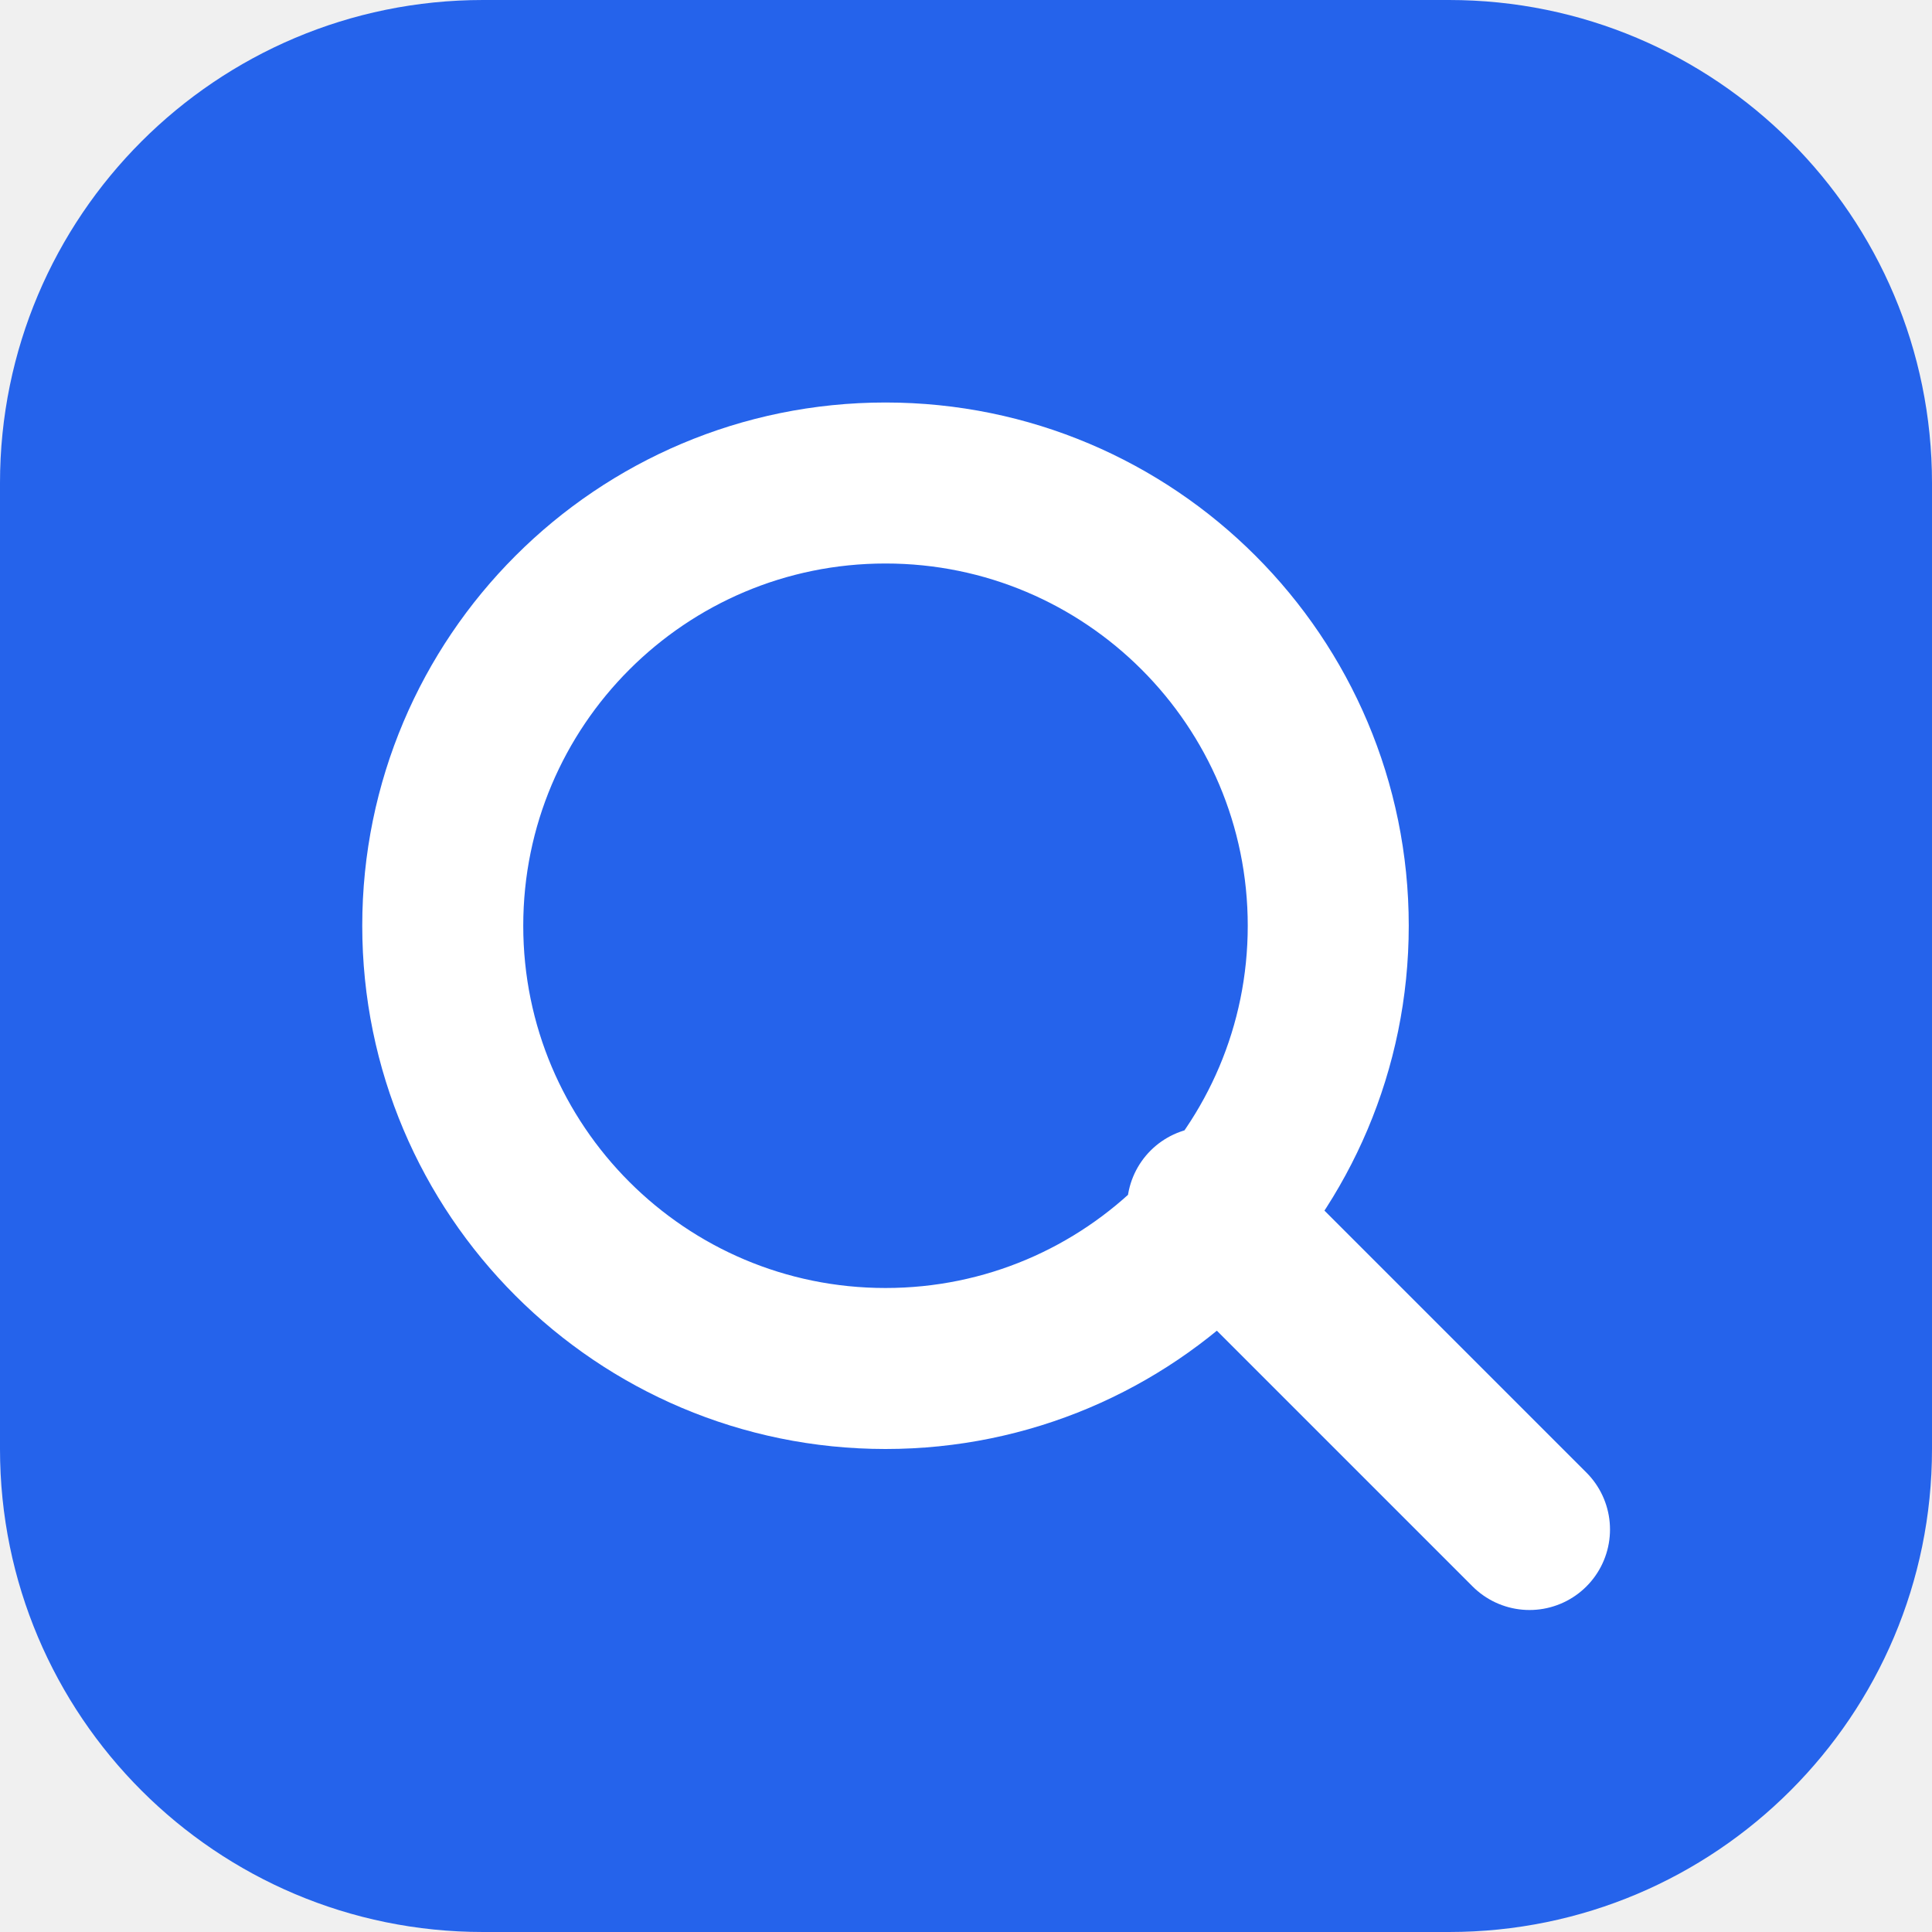
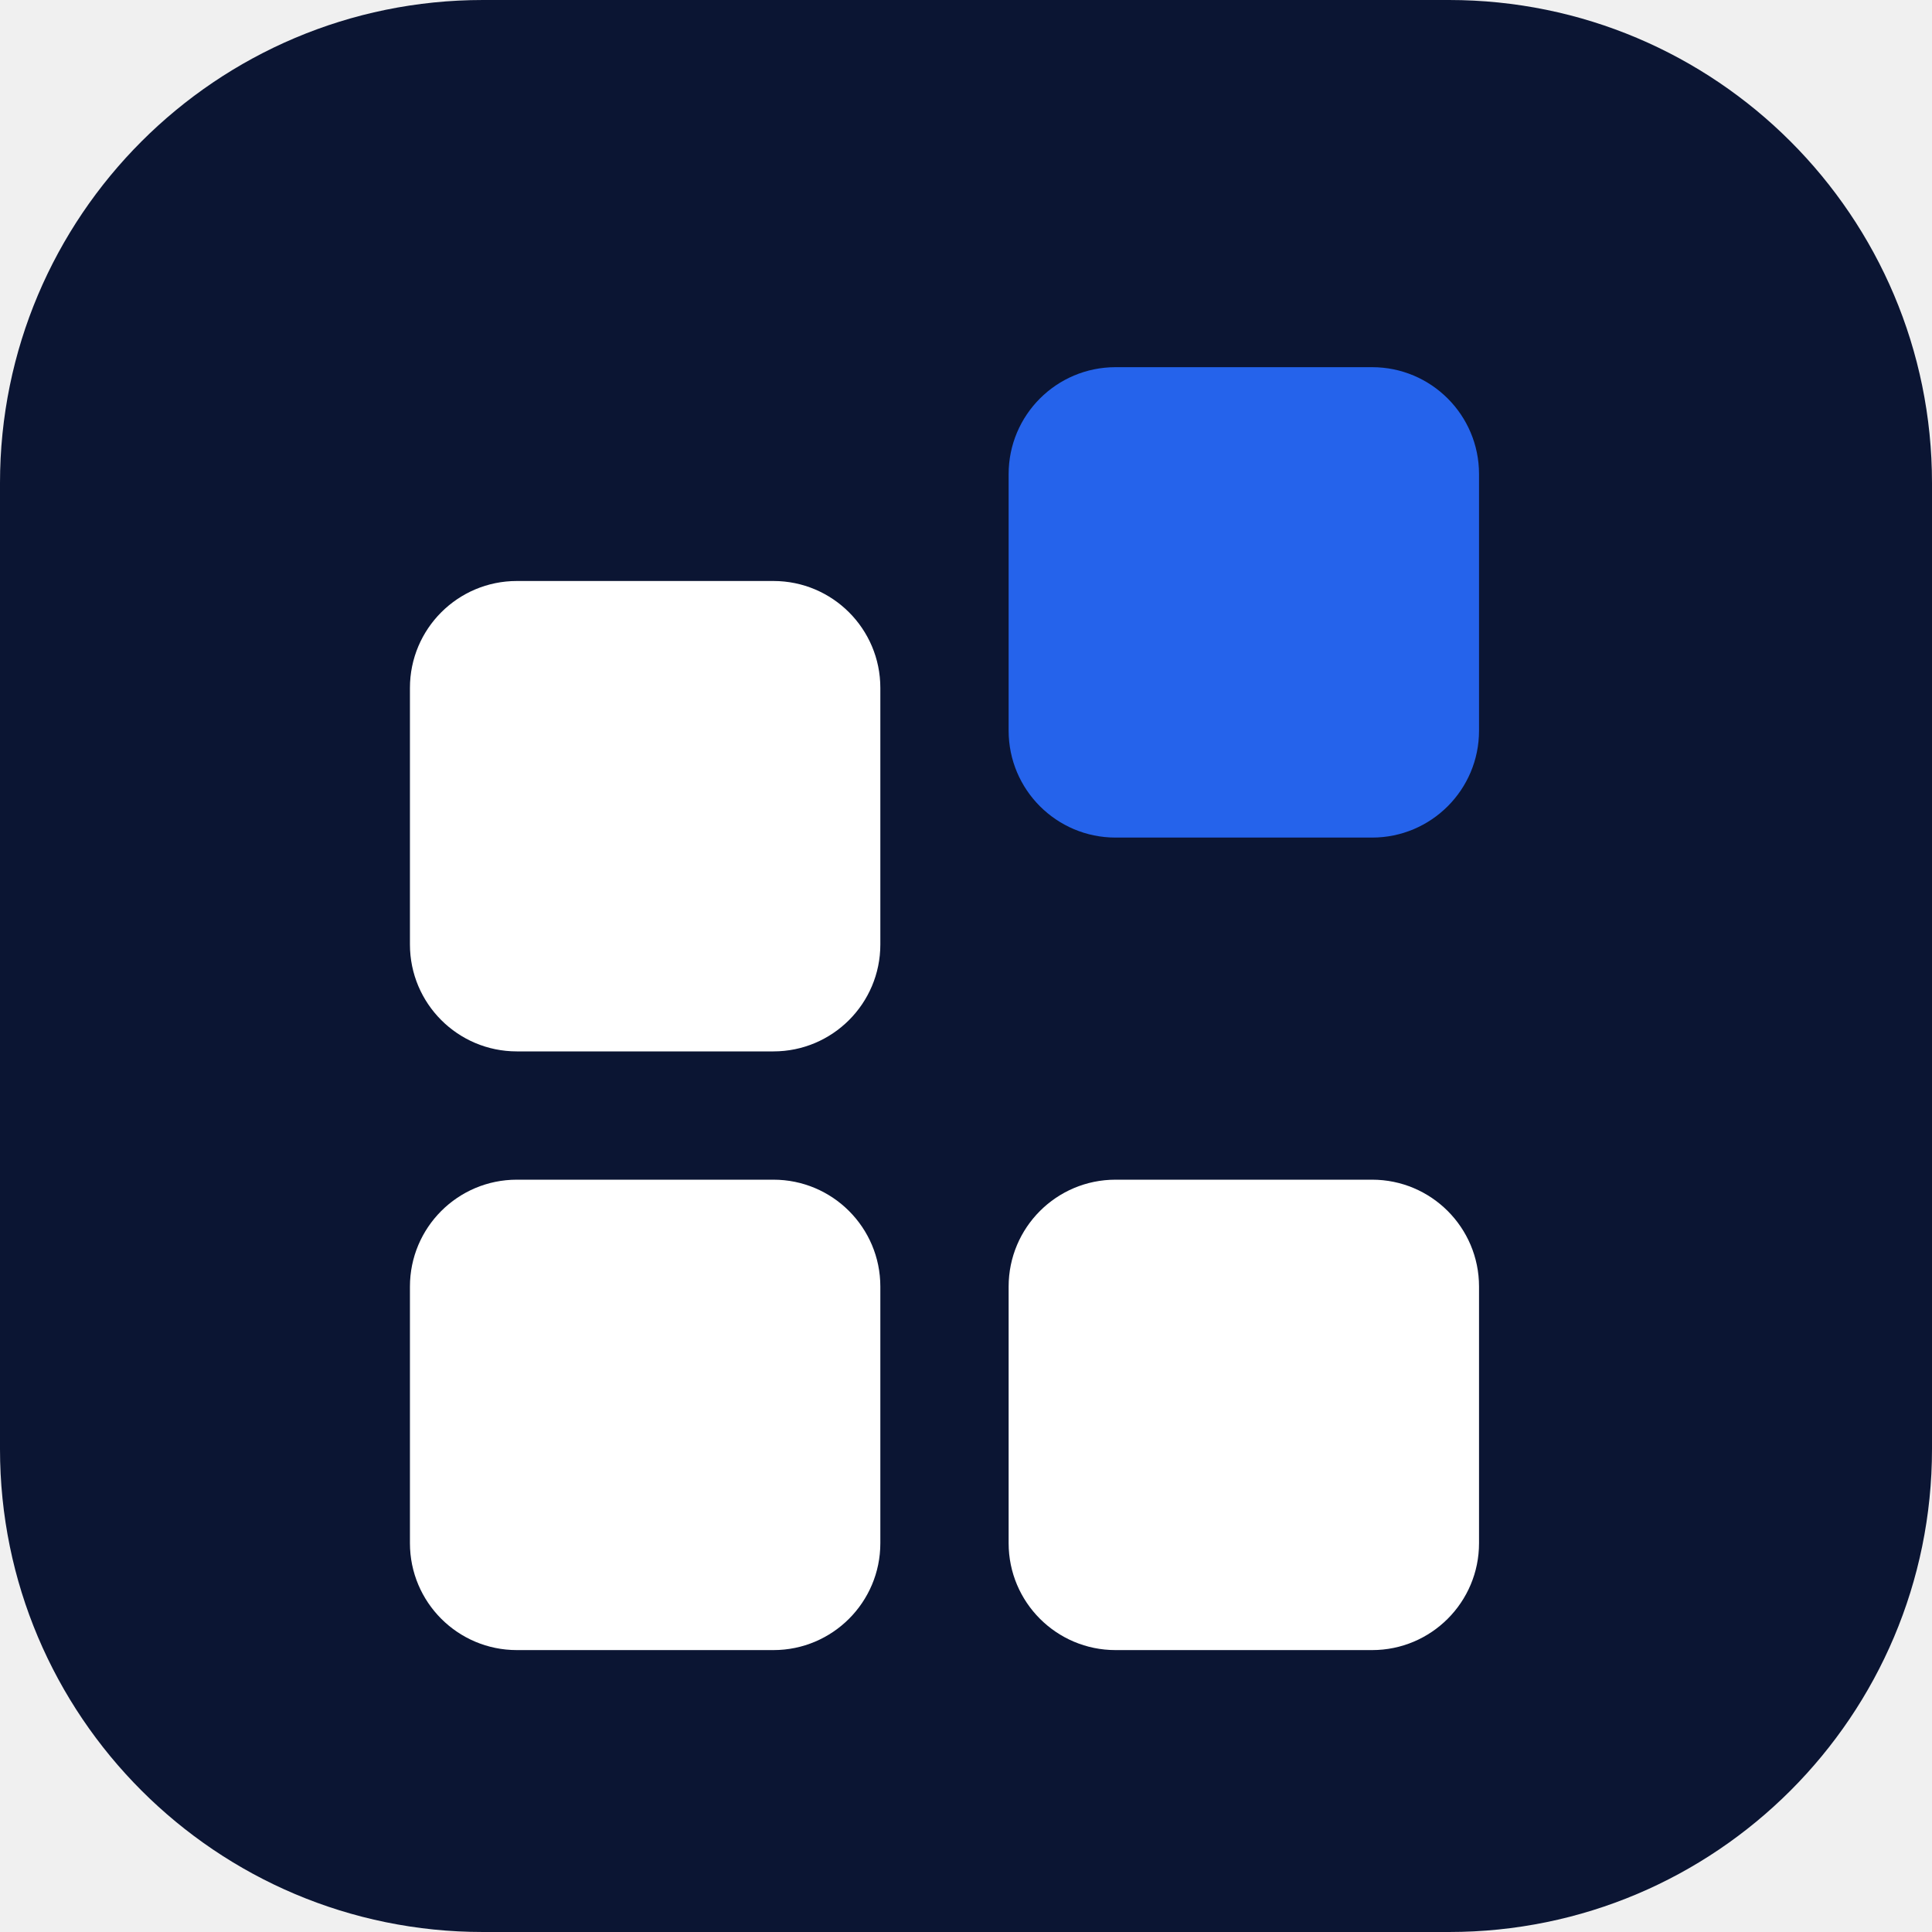
- <svg xmlns="http://www.w3.org/2000/svg" viewBox="0 0 24 24" fill="none">
-   <rect width="24" height="24" rx="6" fill="#2563eb" />
-   <path stroke="white" stroke-linecap="round" stroke-linejoin="round" stroke-width="2" d="M19 19l-4-4m1.5-3.5a5.5 5.5 0 11-11 0 5.5 5.5 0 0111 0z" />
+ <svg xmlns="http://www.w3.org/2000/svg" viewBox="0 0 64 64">
+   <rect width="64" height="64" rx="16" fill="#0B1533" />
+   <g transform="translate(9.33 9.33) scale(0.7083)">
+     <rect x="6" y="14" width="22" height="22" rx="5" fill="#FFFFFF" />
+     <rect x="34" y="4" width="22" height="22" rx="5" fill="#2563EB" />
+     <rect x="6" y="42" width="22" height="22" rx="5" fill="#FFFFFF" />
+     <rect x="34" y="42" width="22" height="22" rx="5" fill="#FFFFFF" />
+   </g>
</svg>
